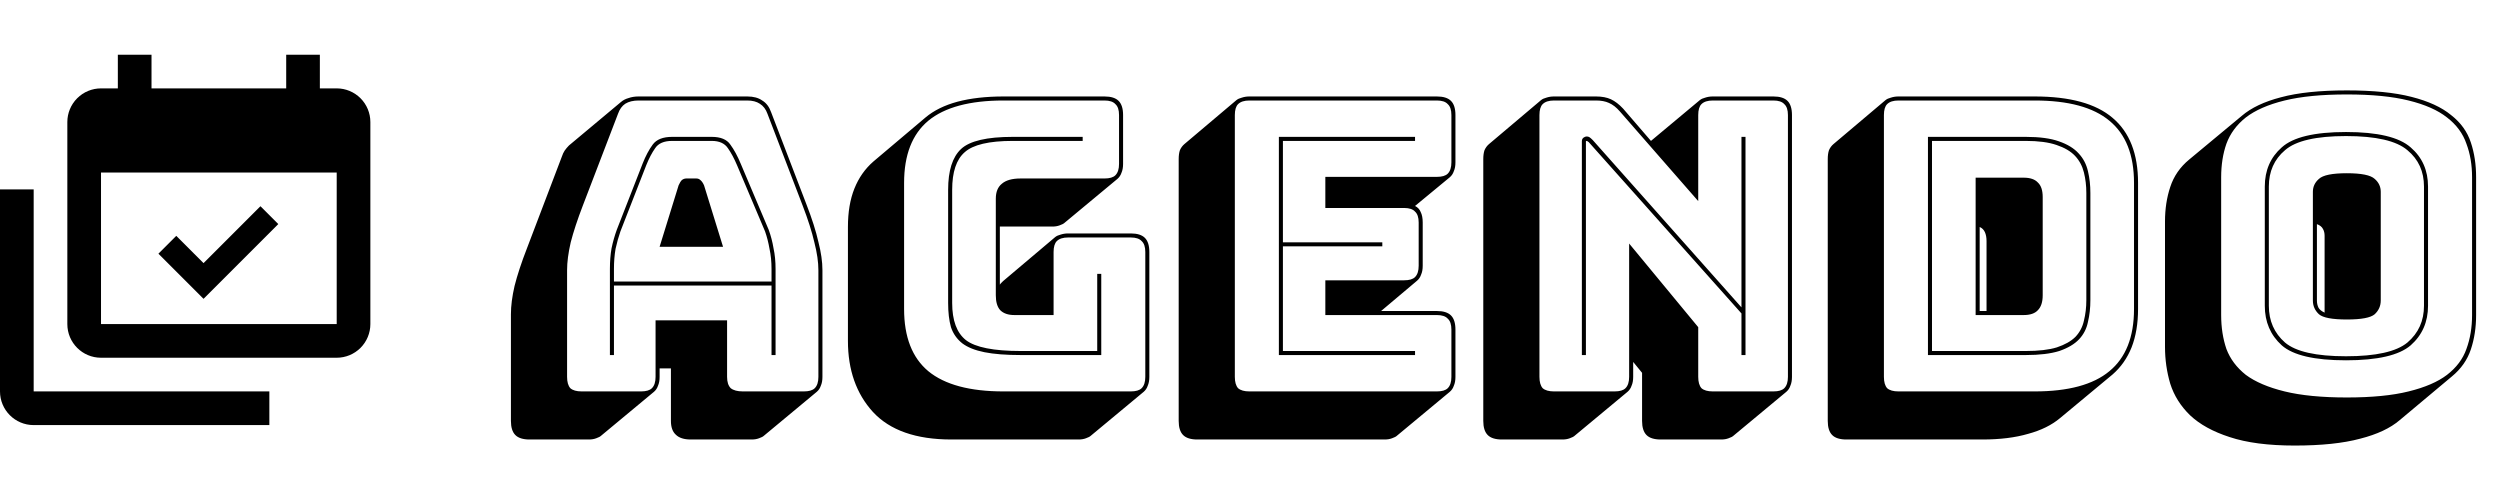
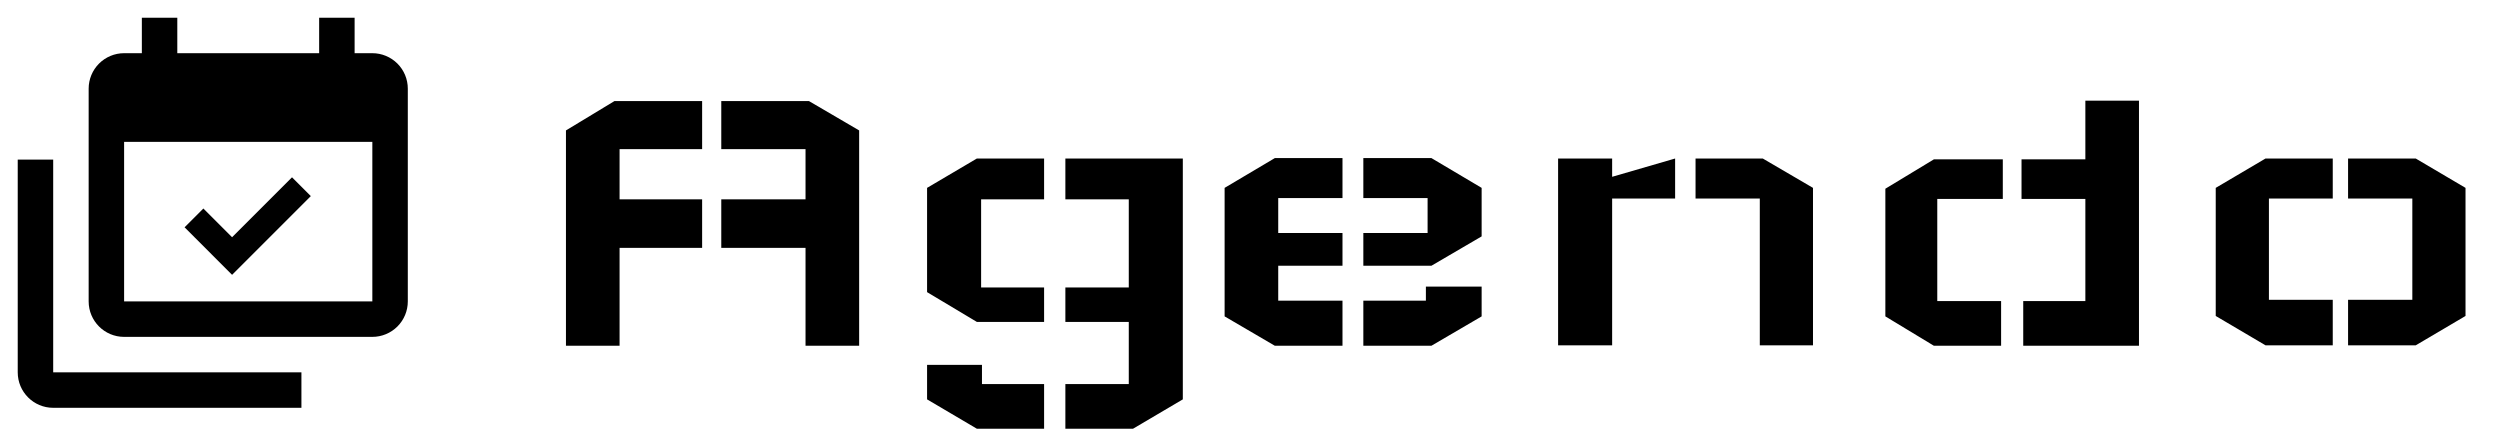
- <svg xmlns="http://www.w3.org/2000/svg" width="198" height="38" viewBox="0 0 198 38" fill="none">
-   <path d="M26.667 25.667V13.667H8V25.667H26.667ZM26.667 7C27.374 7 28.052 7.281 28.552 7.781C29.052 8.281 29.333 8.959 29.333 9.667V25.667C29.333 26.374 29.052 27.052 28.552 27.552C28.052 28.052 27.374 28.333 26.667 28.333H8C6.52 28.333 5.333 27.133 5.333 25.667V9.667C5.333 8.959 5.614 8.281 6.114 7.781C6.614 7.281 7.293 7 8 7H9.333V4.333H12V7H22.667V4.333H25.333V7H26.667ZM22.04 17.747L16.12 23.667L12.547 20.093L13.96 18.68L16.12 20.84L20.627 16.333L22.04 17.747ZM2.667 31H21.333V33.667H2.667C1.187 33.667 0 32.467 0 31V15H2.667V31Z" fill="black" />
-   <path d="M48.625 21.304V22.296H61.105V21.304C61.105 20.728 61.052 20.195 60.945 19.704C60.86 19.213 60.743 18.755 60.593 18.328L58.385 13.112C58.151 12.557 57.905 12.099 57.649 11.736C57.393 11.352 56.967 11.16 56.369 11.16H53.233C52.593 11.16 52.145 11.352 51.889 11.736C51.633 12.099 51.399 12.547 51.185 13.08L49.137 18.328C48.988 18.755 48.86 19.213 48.753 19.704C48.668 20.195 48.625 20.728 48.625 21.304ZM53.745 14.68C53.831 14.488 53.916 14.349 54.001 14.264C54.108 14.179 54.225 14.136 54.353 14.136H55.153C55.281 14.136 55.388 14.179 55.473 14.264C55.58 14.349 55.676 14.488 55.761 14.68L57.265 19.544H52.241L53.745 14.68ZM61.105 28.12V22.616H48.625V28.12H48.305V21.304C48.305 20.707 48.348 20.163 48.433 19.672C48.54 19.16 48.679 18.669 48.849 18.2L50.897 12.952C51.132 12.355 51.399 11.853 51.697 11.448C51.996 11.043 52.508 10.84 53.233 10.84H56.369C57.073 10.84 57.564 11.043 57.841 11.448C58.14 11.853 58.417 12.365 58.673 12.984L60.881 18.2C61.052 18.669 61.18 19.16 61.265 19.672C61.372 20.163 61.425 20.707 61.425 21.304V28.12H61.105ZM51.921 29.848V25.368H57.585V29.848C57.585 30.253 57.681 30.552 57.873 30.744C58.087 30.915 58.407 31 58.833 31H63.665C64.071 31 64.359 30.915 64.529 30.744C64.721 30.552 64.817 30.253 64.817 29.848V21.4C64.817 20.76 64.711 20.024 64.497 19.192C64.305 18.36 63.996 17.389 63.569 16.28L60.785 9.016C60.657 8.653 60.455 8.387 60.177 8.216C59.921 8.045 59.591 7.96 59.185 7.96H50.577C50.151 7.96 49.799 8.045 49.521 8.216C49.265 8.387 49.073 8.653 48.945 9.016L46.161 16.28C45.735 17.389 45.415 18.36 45.201 19.192C45.009 20.024 44.913 20.76 44.913 21.4V29.848C44.913 30.253 44.999 30.552 45.169 30.744C45.361 30.915 45.66 31 46.065 31H50.769C51.175 31 51.463 30.915 51.633 30.744C51.825 30.552 51.921 30.253 51.921 29.848ZM47.633 34.488C47.548 34.573 47.409 34.648 47.217 34.712C47.047 34.776 46.855 34.808 46.641 34.808H41.937C41.425 34.808 41.052 34.691 40.817 34.456C40.583 34.221 40.465 33.848 40.465 33.336V24.888C40.465 24.227 40.561 23.48 40.753 22.648C40.967 21.795 41.297 20.792 41.745 19.64L44.497 12.408C44.561 12.216 44.636 12.056 44.721 11.928C44.828 11.779 44.935 11.651 45.041 11.544L45.073 11.512L49.169 8.088C49.34 7.939 49.543 7.832 49.777 7.768C50.012 7.683 50.279 7.64 50.577 7.64H59.185C59.676 7.64 60.071 7.747 60.369 7.96C60.689 8.152 60.924 8.461 61.073 8.888L63.857 16.152C64.305 17.304 64.625 18.307 64.817 19.16C65.031 19.992 65.137 20.739 65.137 21.4V29.848C65.137 30.125 65.095 30.36 65.009 30.552C64.945 30.744 64.839 30.904 64.689 31.032L60.529 34.488C60.444 34.573 60.305 34.648 60.113 34.712C59.943 34.776 59.751 34.808 59.537 34.808H54.705C54.172 34.808 53.777 34.68 53.521 34.424C53.265 34.189 53.137 33.827 53.137 33.336V29.176H52.241V29.848C52.241 30.125 52.199 30.36 52.113 30.552C52.049 30.744 51.943 30.904 51.793 31.032L47.633 34.488ZM85.428 34.808H75.348C72.553 34.808 70.484 34.083 69.14 32.632C67.817 31.181 67.156 29.304 67.156 27V17.976C67.156 16.803 67.326 15.789 67.668 14.936C68.009 14.083 68.51 13.368 69.172 12.792L73.3 9.304C73.961 8.749 74.804 8.333 75.828 8.056C76.873 7.779 78.089 7.64 79.476 7.64H87.476C87.988 7.64 88.361 7.757 88.596 7.992C88.83 8.227 88.948 8.6 88.948 9.112V12.984C88.948 13.261 88.905 13.496 88.82 13.688C88.756 13.88 88.649 14.04 88.5 14.168L84.34 17.624C84.254 17.709 84.116 17.784 83.924 17.848C83.753 17.912 83.561 17.944 83.348 17.944H79.188V22.552C79.209 22.509 79.241 22.467 79.284 22.424C79.348 22.36 79.401 22.307 79.444 22.264L83.572 18.776C83.678 18.691 83.817 18.627 83.988 18.584C84.18 18.52 84.382 18.488 84.596 18.488H89.556C90.068 18.488 90.441 18.605 90.676 18.84C90.91 19.075 91.028 19.448 91.028 19.96V29.848C91.028 30.125 90.985 30.36 90.9 30.552C90.836 30.744 90.729 30.904 90.58 31.032L86.42 34.488C86.334 34.573 86.196 34.648 86.004 34.712C85.833 34.776 85.641 34.808 85.428 34.808ZM89.556 31C89.961 31 90.249 30.915 90.42 30.744C90.612 30.552 90.708 30.253 90.708 29.848V19.96C90.708 19.555 90.612 19.267 90.42 19.096C90.249 18.904 89.961 18.808 89.556 18.808H84.596C84.19 18.808 83.892 18.904 83.7 19.096C83.529 19.267 83.444 19.555 83.444 19.96V24.952H80.34C79.849 24.952 79.476 24.824 79.22 24.568C78.985 24.312 78.868 23.917 78.868 23.384V15.736C78.868 15.203 79.028 14.808 79.348 14.552C79.668 14.275 80.158 14.136 80.82 14.136H87.476C87.881 14.136 88.169 14.051 88.34 13.88C88.532 13.688 88.628 13.389 88.628 12.984V9.112C88.628 8.707 88.532 8.419 88.34 8.248C88.169 8.056 87.881 7.96 87.476 7.96H79.476C76.809 7.96 74.825 8.493 73.524 9.56C72.244 10.627 71.604 12.269 71.604 14.488V24.472C71.604 26.691 72.244 28.333 73.524 29.4C74.825 30.467 76.809 31 79.476 31H89.556ZM80.852 28.12C79.678 28.12 78.718 28.045 77.972 27.896C77.225 27.747 76.638 27.512 76.212 27.192C75.785 26.851 75.486 26.424 75.316 25.912C75.166 25.379 75.092 24.739 75.092 23.992V15.032C75.092 13.517 75.433 12.44 76.116 11.8C76.798 11.16 78.164 10.84 80.212 10.84H85.748V11.16H80.212C78.334 11.16 77.065 11.459 76.404 12.056C75.742 12.632 75.412 13.624 75.412 15.032V23.992C75.412 25.379 75.774 26.36 76.5 26.936C77.246 27.512 78.697 27.8 80.852 27.8H86.9V21.688H87.22V28.12H80.852ZM109.671 34.808H94.823C94.311 34.808 93.938 34.691 93.704 34.456C93.469 34.221 93.352 33.848 93.352 33.336V12.6C93.352 12.323 93.383 12.088 93.448 11.896C93.533 11.704 93.65 11.544 93.799 11.416L97.927 7.928C98.034 7.843 98.173 7.779 98.344 7.736C98.535 7.672 98.738 7.64 98.951 7.64H113.799C114.311 7.64 114.685 7.757 114.919 7.992C115.154 8.227 115.271 8.6 115.271 9.112V12.856C115.271 13.133 115.229 13.368 115.143 13.56C115.079 13.752 114.973 13.912 114.823 14.04L112.071 16.312C112.285 16.419 112.434 16.579 112.519 16.792C112.626 17.005 112.679 17.283 112.679 17.624V21.048C112.679 21.325 112.637 21.56 112.551 21.752C112.487 21.944 112.381 22.104 112.231 22.232L109.383 24.632H113.799C114.311 24.632 114.685 24.749 114.919 24.984C115.154 25.219 115.271 25.592 115.271 26.104V29.848C115.271 30.125 115.229 30.36 115.143 30.552C115.079 30.744 114.973 30.904 114.823 31.032L110.663 34.488C110.578 34.573 110.439 34.648 110.247 34.712C110.077 34.776 109.885 34.808 109.671 34.808ZM113.799 31C114.205 31 114.493 30.915 114.663 30.744C114.855 30.552 114.951 30.253 114.951 29.848V26.104C114.951 25.699 114.855 25.411 114.663 25.24C114.493 25.048 114.205 24.952 113.799 24.952H104.967V22.2H111.207C111.613 22.2 111.901 22.115 112.071 21.944C112.263 21.752 112.359 21.453 112.359 21.048V17.624C112.359 17.219 112.263 16.931 112.071 16.76C111.901 16.568 111.613 16.472 111.207 16.472H104.967V14.008H113.799C114.205 14.008 114.493 13.923 114.663 13.752C114.855 13.56 114.951 13.261 114.951 12.856V9.112C114.951 8.707 114.855 8.419 114.663 8.248C114.493 8.056 114.205 7.96 113.799 7.96H98.951C98.546 7.96 98.248 8.056 98.055 8.248C97.885 8.419 97.799 8.707 97.799 9.112V29.848C97.799 30.253 97.885 30.552 98.055 30.744C98.248 30.915 98.546 31 98.951 31H113.799ZM112.071 27.8V28.12H101.287V10.84H112.071V11.16H101.607V19.192H109.479V19.512H101.607V27.8H112.071ZM126.148 11.096L137.924 24.344V10.84H138.244V28.12H137.924V24.824L125.828 11.256C125.807 11.235 125.775 11.213 125.732 11.192C125.711 11.171 125.69 11.16 125.668 11.16C125.647 11.16 125.626 11.171 125.604 11.192C125.604 11.213 125.604 11.235 125.604 11.256V28.12H125.284V11.192C125.284 11.064 125.327 10.968 125.412 10.904C125.498 10.84 125.583 10.808 125.668 10.808C125.754 10.808 125.828 10.829 125.892 10.872C125.956 10.915 126.042 10.989 126.148 11.096ZM127.876 31C128.282 31 128.57 30.915 128.74 30.744C128.932 30.552 129.028 30.253 129.028 29.848V19.288L134.5 25.912V29.848C134.5 30.253 134.586 30.552 134.756 30.744C134.948 30.915 135.247 31 135.652 31H140.452C140.858 31 141.146 30.915 141.316 30.744C141.508 30.552 141.604 30.253 141.604 29.848V9.112C141.604 8.707 141.508 8.419 141.316 8.248C141.146 8.056 140.858 7.96 140.452 7.96H135.652C135.247 7.96 134.948 8.056 134.756 8.248C134.586 8.419 134.5 8.707 134.5 9.112V15.928L128.292 8.824C128.015 8.504 127.727 8.28 127.428 8.152C127.151 8.024 126.81 7.96 126.404 7.96H123.076C122.671 7.96 122.372 8.056 122.18 8.248C122.01 8.419 121.924 8.707 121.924 9.112V29.848C121.924 30.253 122.01 30.552 122.18 30.744C122.372 30.915 122.671 31 123.076 31H127.876ZM128.9 31.032L124.74 34.488C124.655 34.573 124.516 34.648 124.324 34.712C124.154 34.776 123.962 34.808 123.748 34.808H118.948C118.436 34.808 118.063 34.691 117.828 34.456C117.594 34.221 117.476 33.848 117.476 33.336V12.6C117.476 12.323 117.508 12.088 117.572 11.896C117.658 11.704 117.775 11.544 117.924 11.416L122.052 7.928C122.159 7.843 122.298 7.779 122.468 7.736C122.66 7.672 122.863 7.64 123.076 7.64H126.404C126.874 7.64 127.268 7.715 127.588 7.864C127.908 8.013 128.228 8.259 128.548 8.6L130.756 11.16L134.628 7.928C134.735 7.843 134.874 7.779 135.044 7.736C135.236 7.672 135.439 7.64 135.652 7.64H140.452C140.964 7.64 141.338 7.757 141.572 7.992C141.807 8.227 141.924 8.6 141.924 9.112V29.848C141.924 30.125 141.882 30.36 141.796 30.552C141.732 30.744 141.626 30.904 141.476 31.032L137.316 34.488C137.231 34.573 137.092 34.648 136.9 34.712C136.73 34.776 136.538 34.808 136.324 34.808H131.524C131.012 34.808 130.639 34.691 130.404 34.456C130.17 34.221 130.052 33.848 130.052 33.336V29.528L129.348 28.664V29.848C129.348 30.125 129.306 30.36 129.22 30.552C129.156 30.744 129.05 30.904 128.9 31.032ZM163.158 33.112C162.496 33.667 161.654 34.083 160.63 34.36C159.606 34.659 158.4 34.808 157.014 34.808H146.23C145.718 34.808 145.344 34.691 145.11 34.456C144.875 34.221 144.758 33.848 144.758 33.336V12.6C144.758 12.323 144.79 12.088 144.854 11.896C144.939 11.704 145.056 11.544 145.206 11.416L149.334 7.928C149.44 7.843 149.579 7.779 149.75 7.736C149.942 7.672 150.144 7.64 150.358 7.64H161.142C163.936 7.64 165.995 8.205 167.318 9.336C168.662 10.467 169.334 12.184 169.334 14.488V24.472C169.334 25.624 169.163 26.637 168.822 27.512C168.48 28.365 167.979 29.08 167.318 29.656L163.158 33.112ZM161.142 31C163.808 31 165.782 30.467 167.062 29.4C168.363 28.333 169.014 26.691 169.014 24.472V14.488C169.014 12.269 168.363 10.627 167.062 9.56C165.782 8.493 163.808 7.96 161.142 7.96H150.358C149.952 7.96 149.654 8.056 149.462 8.248C149.291 8.419 149.206 8.707 149.206 9.112V29.848C149.206 30.253 149.291 30.552 149.462 30.744C149.654 30.915 149.952 31 150.358 31H161.142ZM152.694 28.12V10.84H160.438C161.526 10.84 162.4 10.957 163.062 11.192C163.744 11.427 164.267 11.747 164.63 12.152C164.992 12.536 165.238 13.005 165.366 13.56C165.494 14.093 165.558 14.669 165.558 15.288V23.768C165.558 24.387 165.494 24.963 165.366 25.496C165.259 26.029 165.024 26.488 164.662 26.872C164.299 27.256 163.776 27.565 163.094 27.8C162.411 28.013 161.526 28.12 160.438 28.12H152.694ZM160.438 11.16H153.014V27.8H160.438C161.462 27.8 162.283 27.704 162.902 27.512C163.542 27.299 164.032 27.021 164.374 26.68C164.715 26.317 164.939 25.891 165.046 25.4C165.174 24.888 165.238 24.344 165.238 23.768V15.288C165.238 14.712 165.174 14.168 165.046 13.656C164.918 13.144 164.683 12.707 164.342 12.344C164 11.981 163.51 11.693 162.87 11.48C162.251 11.267 161.44 11.16 160.438 11.16ZM156.47 14.072H160.278C160.79 14.072 161.163 14.2 161.398 14.456C161.654 14.691 161.782 15.075 161.782 15.608V23.384C161.782 23.917 161.654 24.312 161.398 24.568C161.163 24.824 160.79 24.952 160.278 24.952H156.47V14.072ZM157.334 19.096C157.334 18.819 157.291 18.584 157.206 18.392C157.12 18.2 156.982 18.061 156.79 17.976V24.632H157.334V19.096ZM190.06 33.272C189.314 33.912 188.268 34.403 186.924 34.744C185.58 35.107 183.852 35.288 181.74 35.288C179.65 35.288 177.932 35.064 176.588 34.616C175.266 34.189 174.22 33.613 173.452 32.888C172.706 32.163 172.183 31.331 171.884 30.392C171.607 29.453 171.468 28.483 171.468 27.48V17.528C171.468 16.547 171.607 15.64 171.884 14.808C172.162 13.955 172.663 13.229 173.388 12.632L177.548 9.176C178.295 8.536 179.33 8.045 180.652 7.704C181.996 7.341 183.735 7.16 185.868 7.16C187.959 7.16 189.666 7.331 190.988 7.672C192.332 8.013 193.378 8.493 194.124 9.112C194.892 9.709 195.415 10.435 195.692 11.288C195.97 12.12 196.108 13.037 196.108 14.04V24.952C196.108 25.933 195.97 26.84 195.692 27.672C195.415 28.504 194.914 29.219 194.188 29.816L190.06 33.272ZM195.788 24.952V14.04C195.788 13.059 195.639 12.173 195.34 11.384C195.063 10.573 194.551 9.88 193.804 9.304C193.079 8.728 192.066 8.28 190.764 7.96C189.484 7.64 187.852 7.48 185.868 7.48C183.884 7.48 182.242 7.64 180.94 7.96C179.639 8.28 178.615 8.728 177.868 9.304C177.143 9.88 176.631 10.573 176.332 11.384C176.055 12.173 175.916 13.059 175.916 14.04V24.952C175.916 25.933 176.055 26.829 176.332 27.64C176.631 28.429 177.143 29.112 177.868 29.688C178.615 30.243 179.639 30.68 180.94 31C182.242 31.32 183.884 31.48 185.868 31.48C187.852 31.48 189.484 31.32 190.764 31C192.066 30.68 193.079 30.243 193.804 29.688C194.551 29.112 195.063 28.429 195.34 27.64C195.639 26.829 195.788 25.933 195.788 24.952ZM192.3 24.216C192.3 25.496 191.842 26.541 190.924 27.352C190.007 28.141 188.3 28.536 185.804 28.536C183.308 28.536 181.612 28.141 180.716 27.352C179.82 26.541 179.372 25.496 179.372 24.216V14.776C179.372 13.496 179.82 12.461 180.716 11.672C181.612 10.861 183.308 10.456 185.804 10.456C188.3 10.456 190.007 10.861 190.924 11.672C191.842 12.461 192.3 13.496 192.3 14.776V24.216ZM179.692 24.216C179.692 25.411 180.119 26.381 180.972 27.128C181.826 27.853 183.436 28.216 185.804 28.216C188.172 28.216 189.794 27.853 190.668 27.128C191.543 26.381 191.98 25.411 191.98 24.216V14.776C191.98 13.581 191.543 12.621 190.668 11.896C189.794 11.149 188.172 10.776 185.804 10.776C183.436 10.776 181.826 11.149 180.972 11.896C180.119 12.621 179.692 13.581 179.692 14.776V24.216ZM183.18 23.8V15.192C183.18 14.787 183.34 14.445 183.66 14.168C183.98 13.869 184.716 13.72 185.868 13.72C187.02 13.72 187.756 13.869 188.076 14.168C188.396 14.445 188.556 14.787 188.556 15.192V23.8C188.556 24.227 188.396 24.589 188.076 24.888C187.756 25.165 187.02 25.304 185.868 25.304C184.716 25.304 183.98 25.165 183.66 24.888C183.34 24.589 183.18 24.227 183.18 23.8ZM183.5 23.8C183.5 24.013 183.543 24.205 183.628 24.376C183.714 24.525 183.874 24.653 184.108 24.76V18.68C184.108 18.467 184.066 18.285 183.98 18.136C183.895 17.965 183.735 17.837 183.5 17.752V23.8Z" fill="black" />
+ <svg xmlns="http://www.w3.org/2000/svg" width="188" height="33" viewBox="0 0 188 33" fill="none">
+   <path d="M28 22.667V10.667H9.333V22.667H28ZM28 4C28.707 4 29.386 4.281 29.886 4.781C30.386 5.281 30.667 5.959 30.667 6.667V22.667C30.667 23.374 30.386 24.052 29.886 24.552C29.386 25.052 28.707 25.333 28 25.333H9.333C7.853 25.333 6.667 24.133 6.667 22.667V6.667C6.667 5.959 6.948 5.281 7.448 4.781C7.948 4.281 8.626 4 9.333 4H10.667V1.333H13.333V4H24V1.333H26.667V4H28ZM23.373 14.747L17.453 20.667L13.88 17.093L15.293 15.68L17.453 17.84L21.96 13.333L23.373 14.747ZM4 28H22.667V30.667H4C2.52 30.667 1.333 29.467 1.333 28V12H4V28Z" fill="black" />
+   <path d="M42.56 9.808V26H46.592V18.64H52.8V14.992H46.592V11.216H52.8V7.6H46.208L42.56 9.808ZM64.608 9.808V26H60.576V18.64H54.24V14.992H60.576V11.216H54.24V7.6H60.832L64.608 9.808ZM69.716 27.44H73.844V28.88H78.516V32.24H73.46L69.716 30.032V27.44ZM69.716 14.128V21.968L73.46 24.208H78.516V21.616H73.78V14.992H78.516V11.92H73.46L69.716 14.128ZM88.948 11.92V30.032L85.204 32.24H80.116V28.88H84.884V24.208H80.116V21.616H84.884V14.992H80.116V11.92H88.948ZM111.419 17.776V14.128L107.643 11.888H102.523V14.896H107.355V17.52H102.523V19.984H107.643L111.419 17.776ZM111.419 21.552H107.227V22.608H102.523V26H107.643L111.419 23.792V21.552ZM92.091 23.792V14.128L95.867 11.888H100.955V14.896H96.123V17.52H100.955V19.984H96.123V22.608H100.955V26H95.867L92.091 23.792ZM117.169 11.92H121.233V13.296L125.969 11.92V14.928H121.233V25.968H117.169V11.92ZM136.337 14.128L132.561 11.92H127.505V14.928H132.337V25.968H136.337V14.128ZM160.851 26H152.147V22.64H156.819V14.96H152.019V11.984H156.819V7.568H160.851V26ZM141.779 14.192L145.427 11.984H150.611V14.96H145.683V22.64H150.483V26H145.427L141.779 23.792V14.192ZM166.623 14.128V23.76L170.367 25.968H175.423V22.544H170.623V14.928H175.423V11.92H170.367L166.623 14.128ZM185.407 14.128V23.76L181.663 25.968H176.575V22.544H181.407V14.928H176.575V11.92H181.663L185.407 14.128Z" fill="black" />
</svg>
